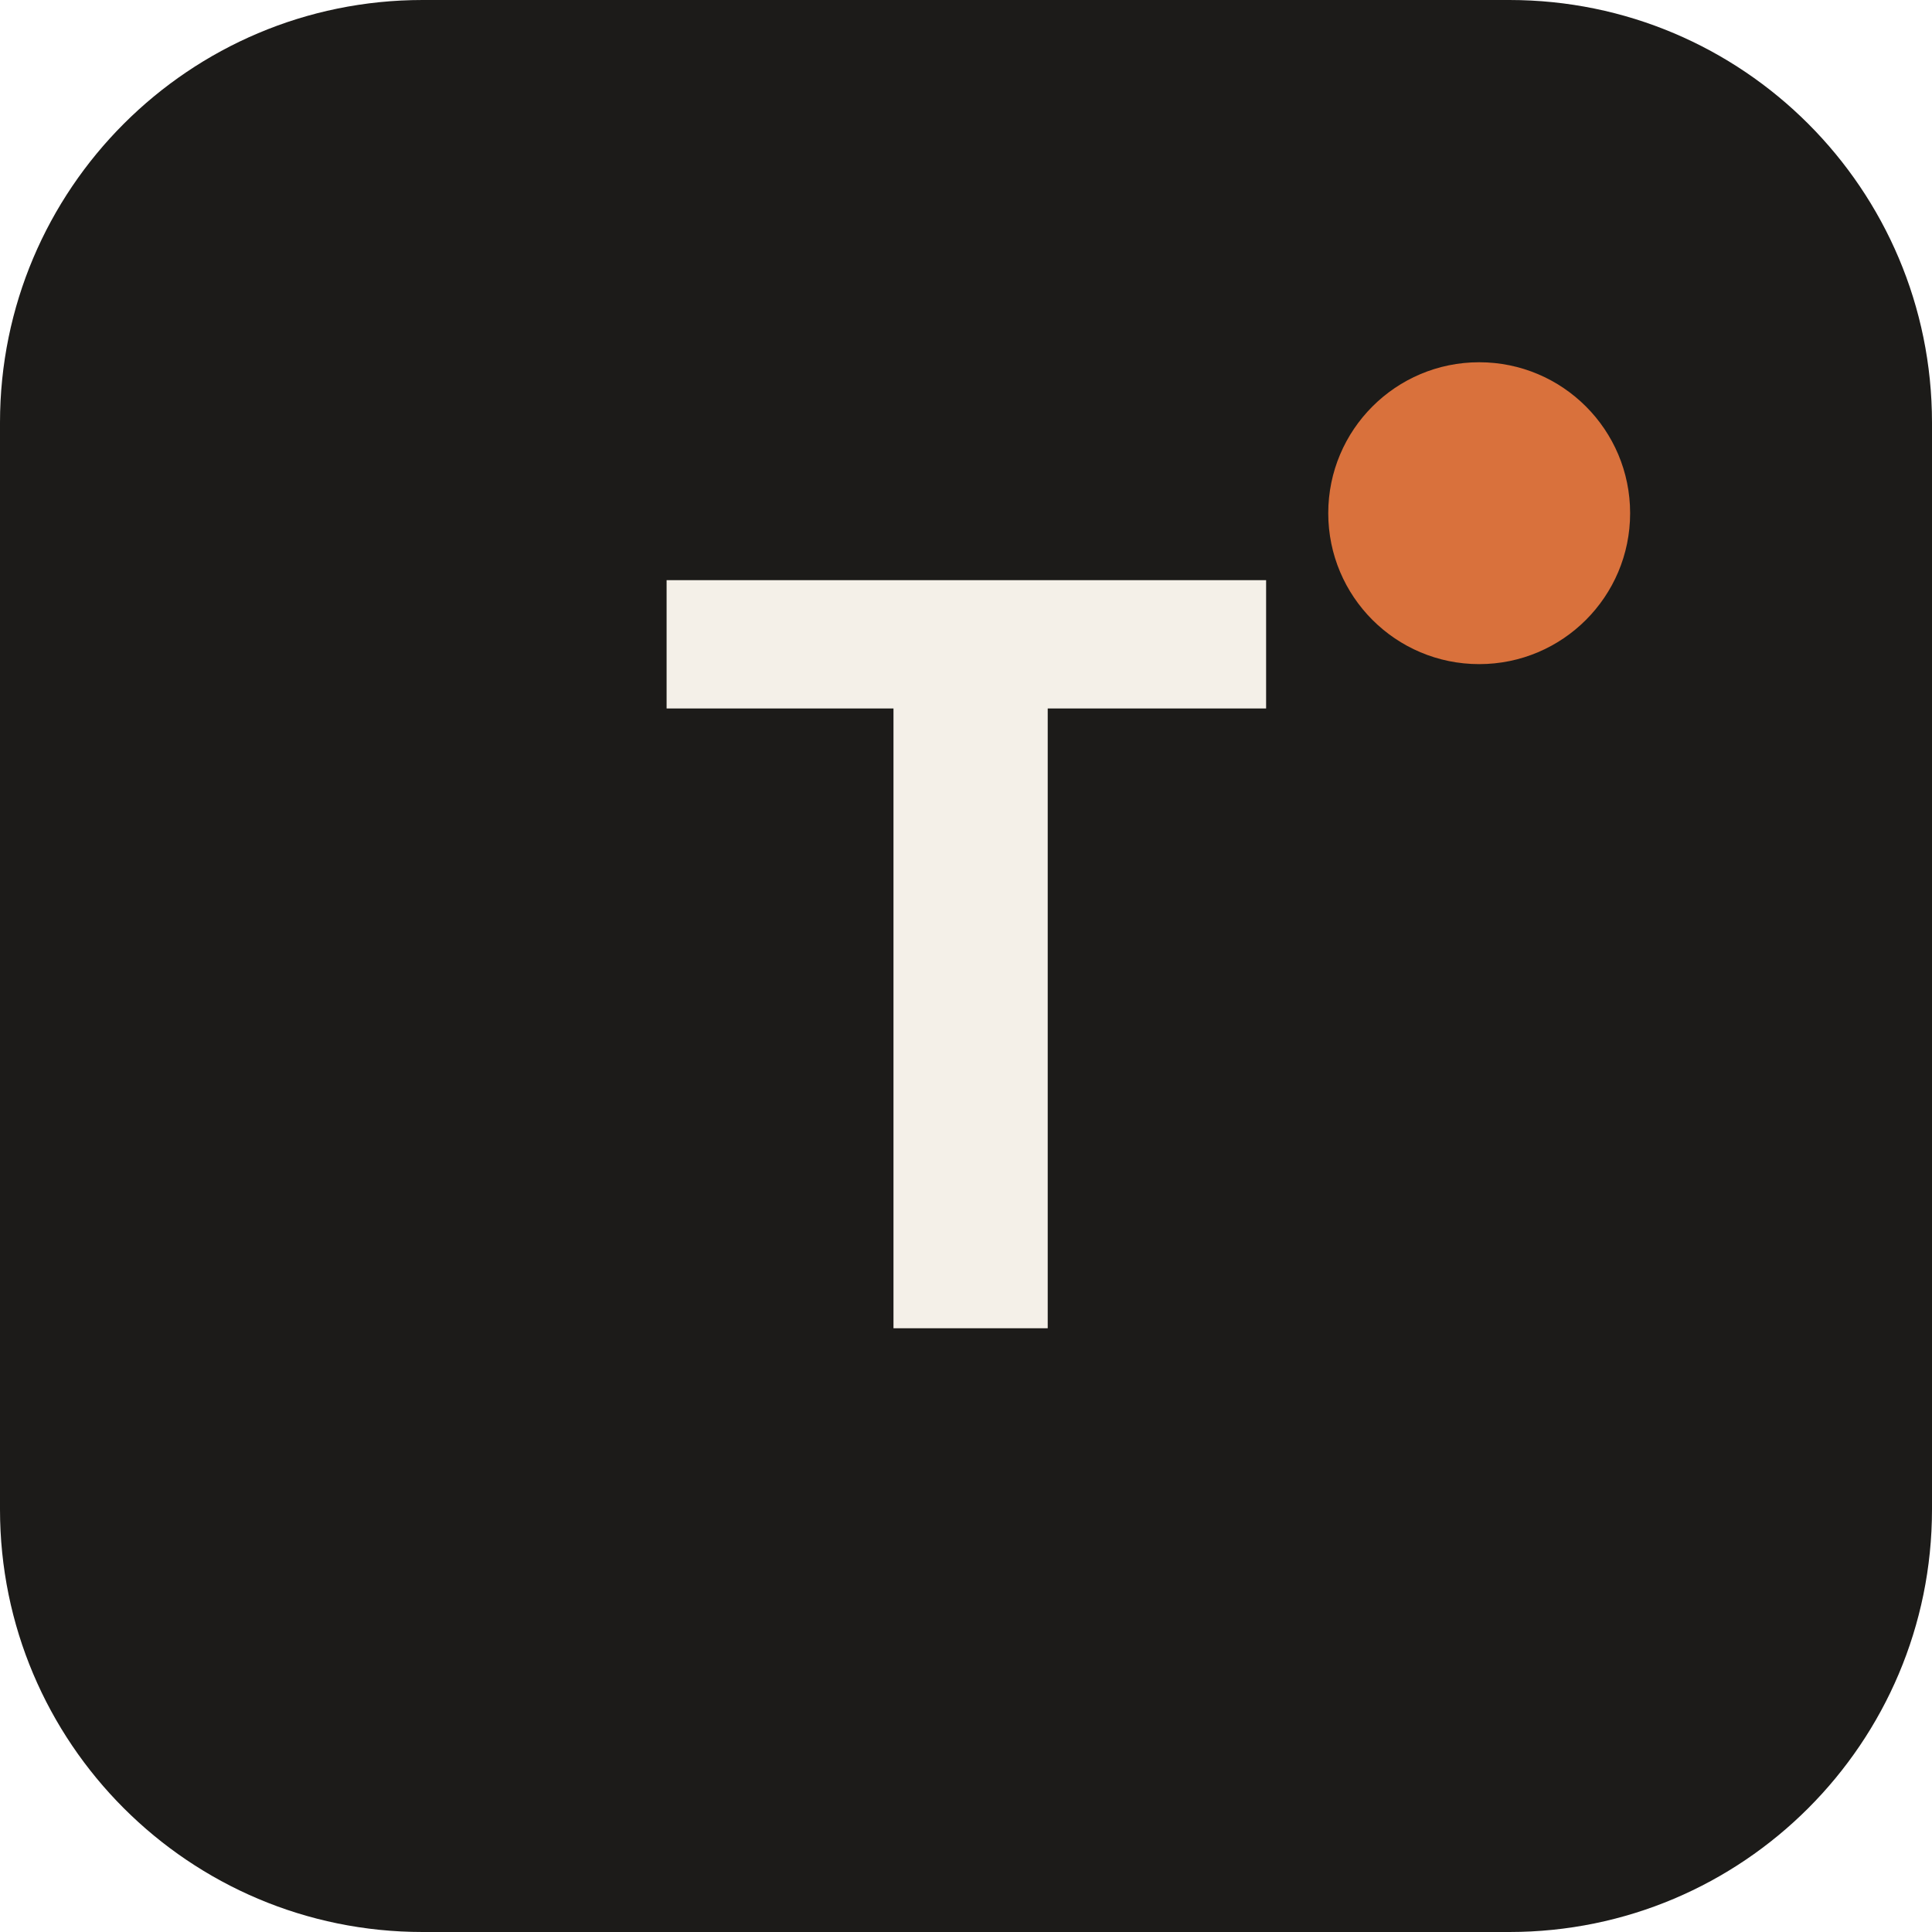
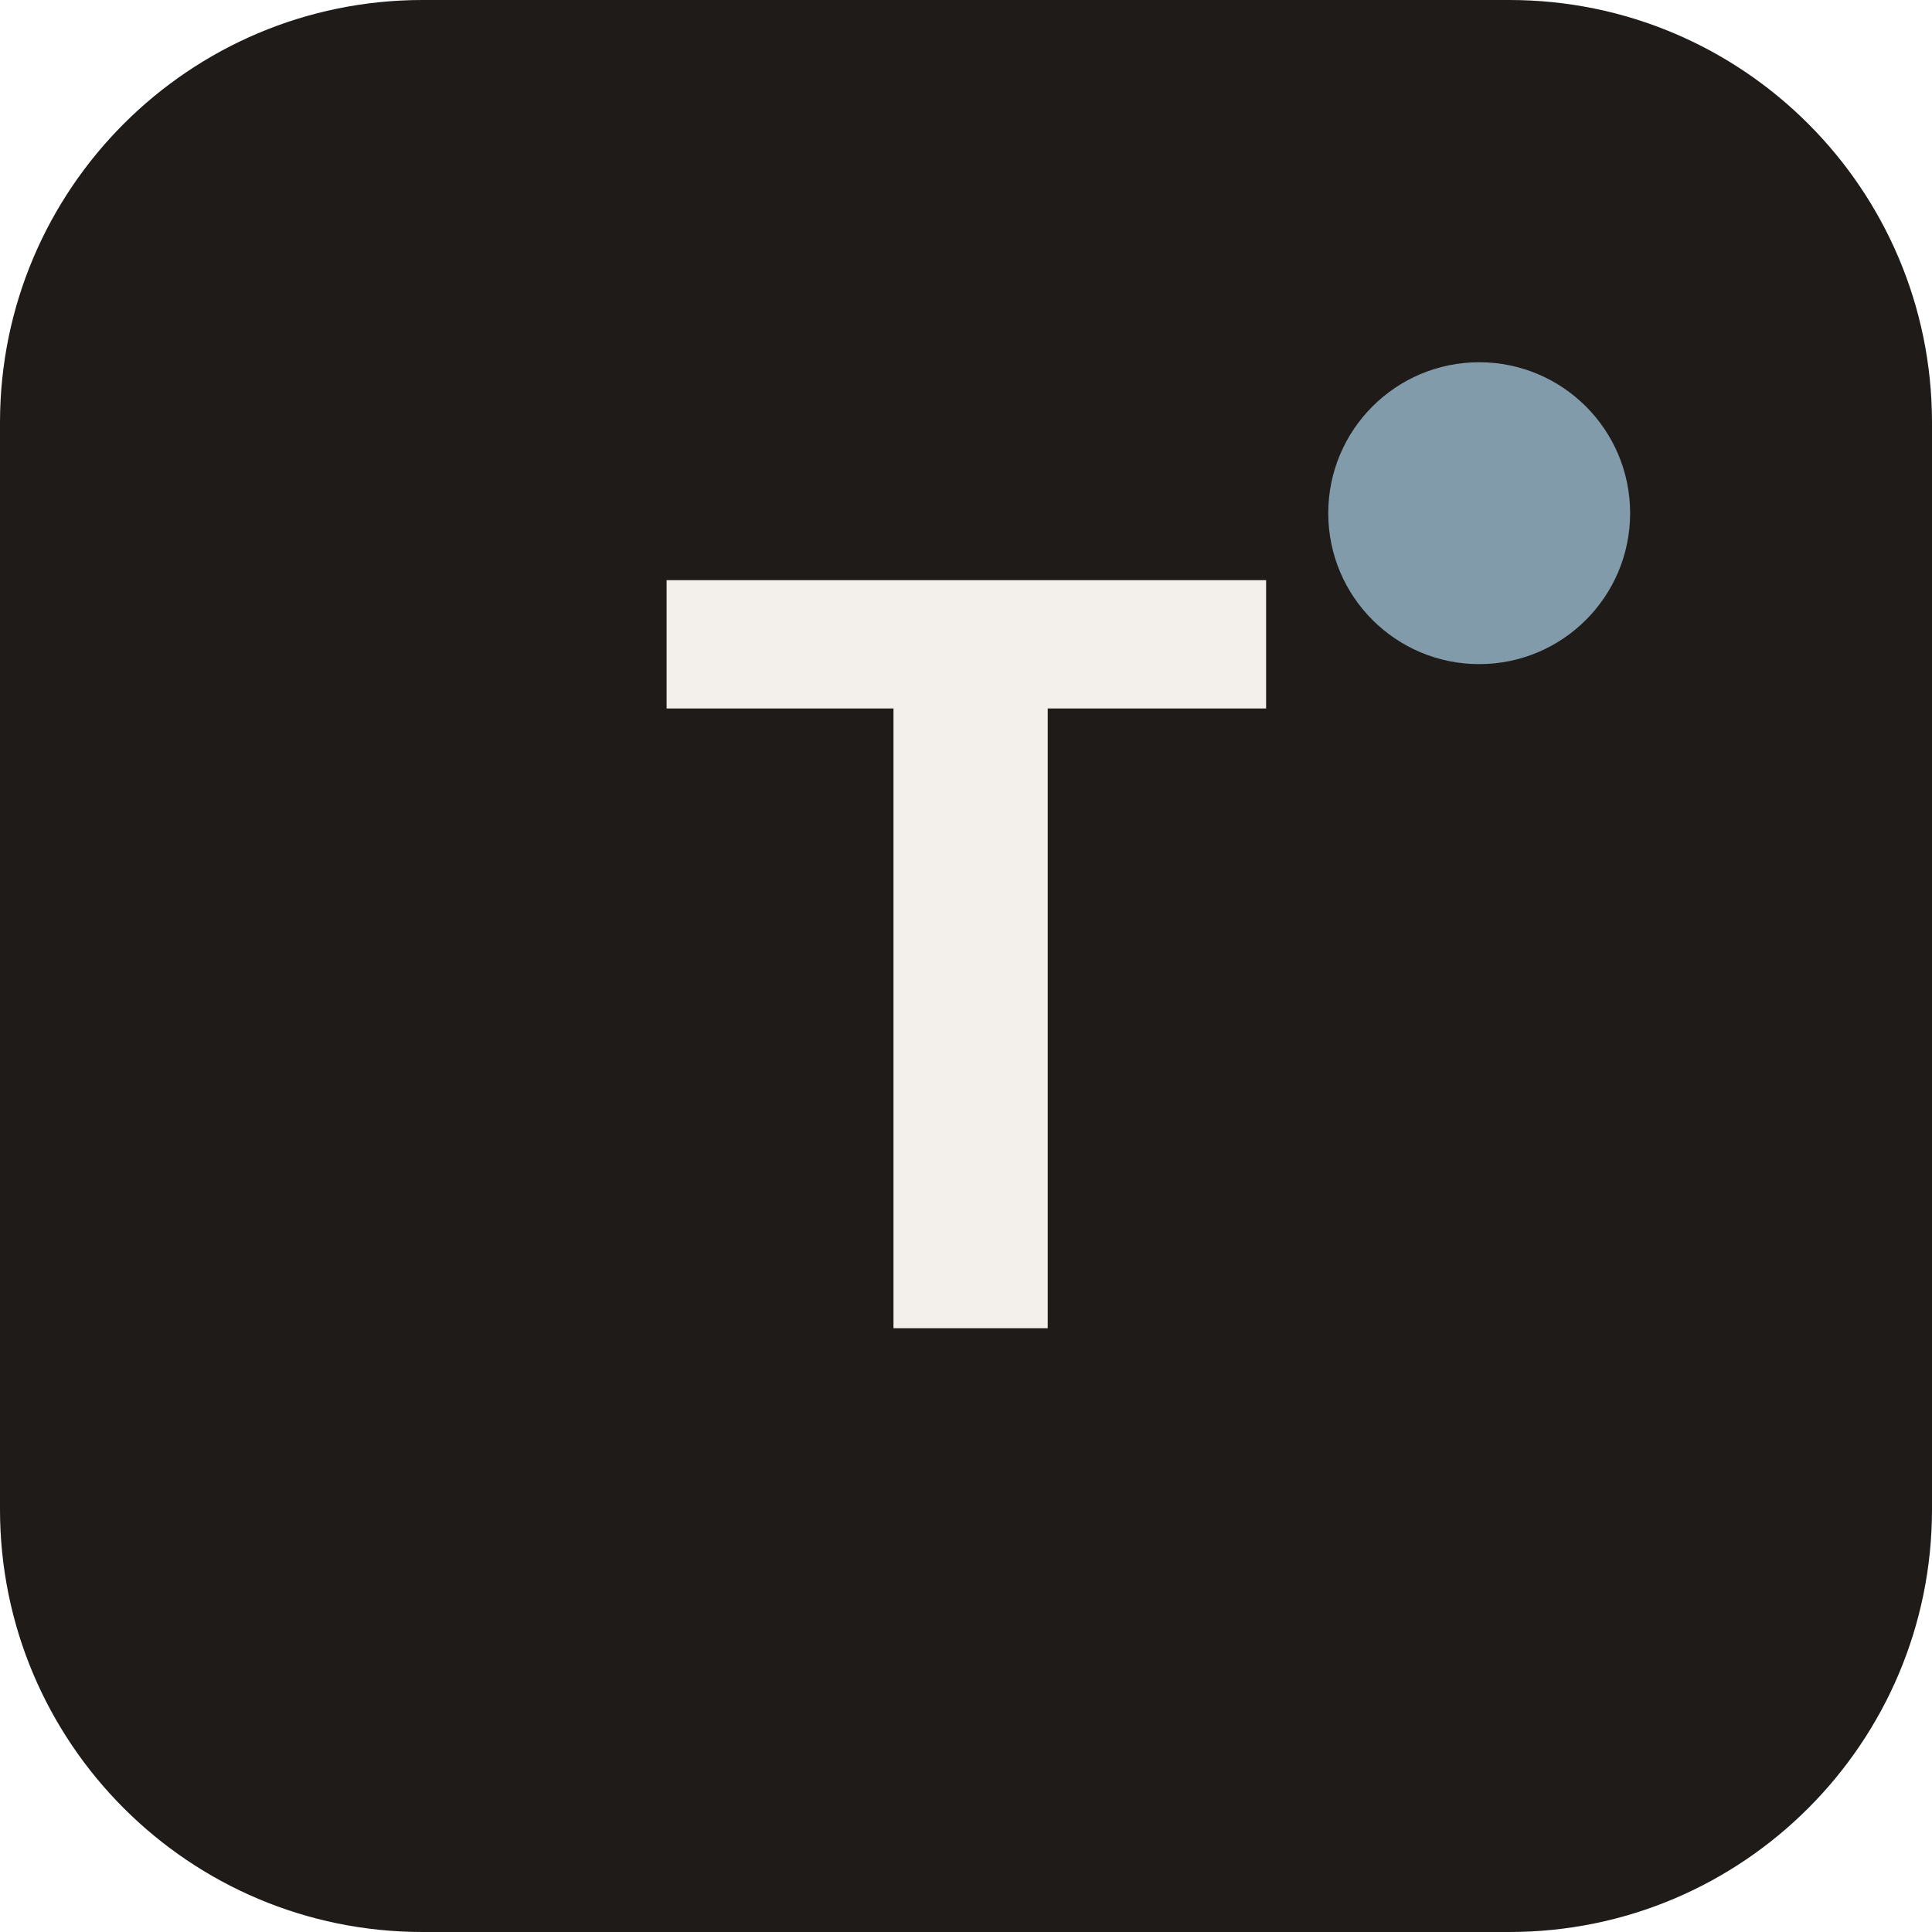
<svg xmlns="http://www.w3.org/2000/svg" viewBox="0 0 64 64">
-   <rect width="64" height="64" rx="14" fill="#1C1B19" />
-   <text x="32" y="44" text-anchor="middle" font-family="Helvetica, Arial, sans-serif" font-weight="800" font-size="34" fill="#F4F0E8">T</text>
-   <circle cx="49" cy="17" r="5" fill="#D9713C" />
+   <rect width="64" height="64" rx="14" fill="#1E1B19" />
+   <text x="32" y="44" text-anchor="middle" font-family="Helvetica, Arial, sans-serif" font-weight="800" font-size="34" fill="#F3EFEA">T</text>
+   <circle cx="49" cy="17" r="5" fill="#829BAB" />
</svg>
